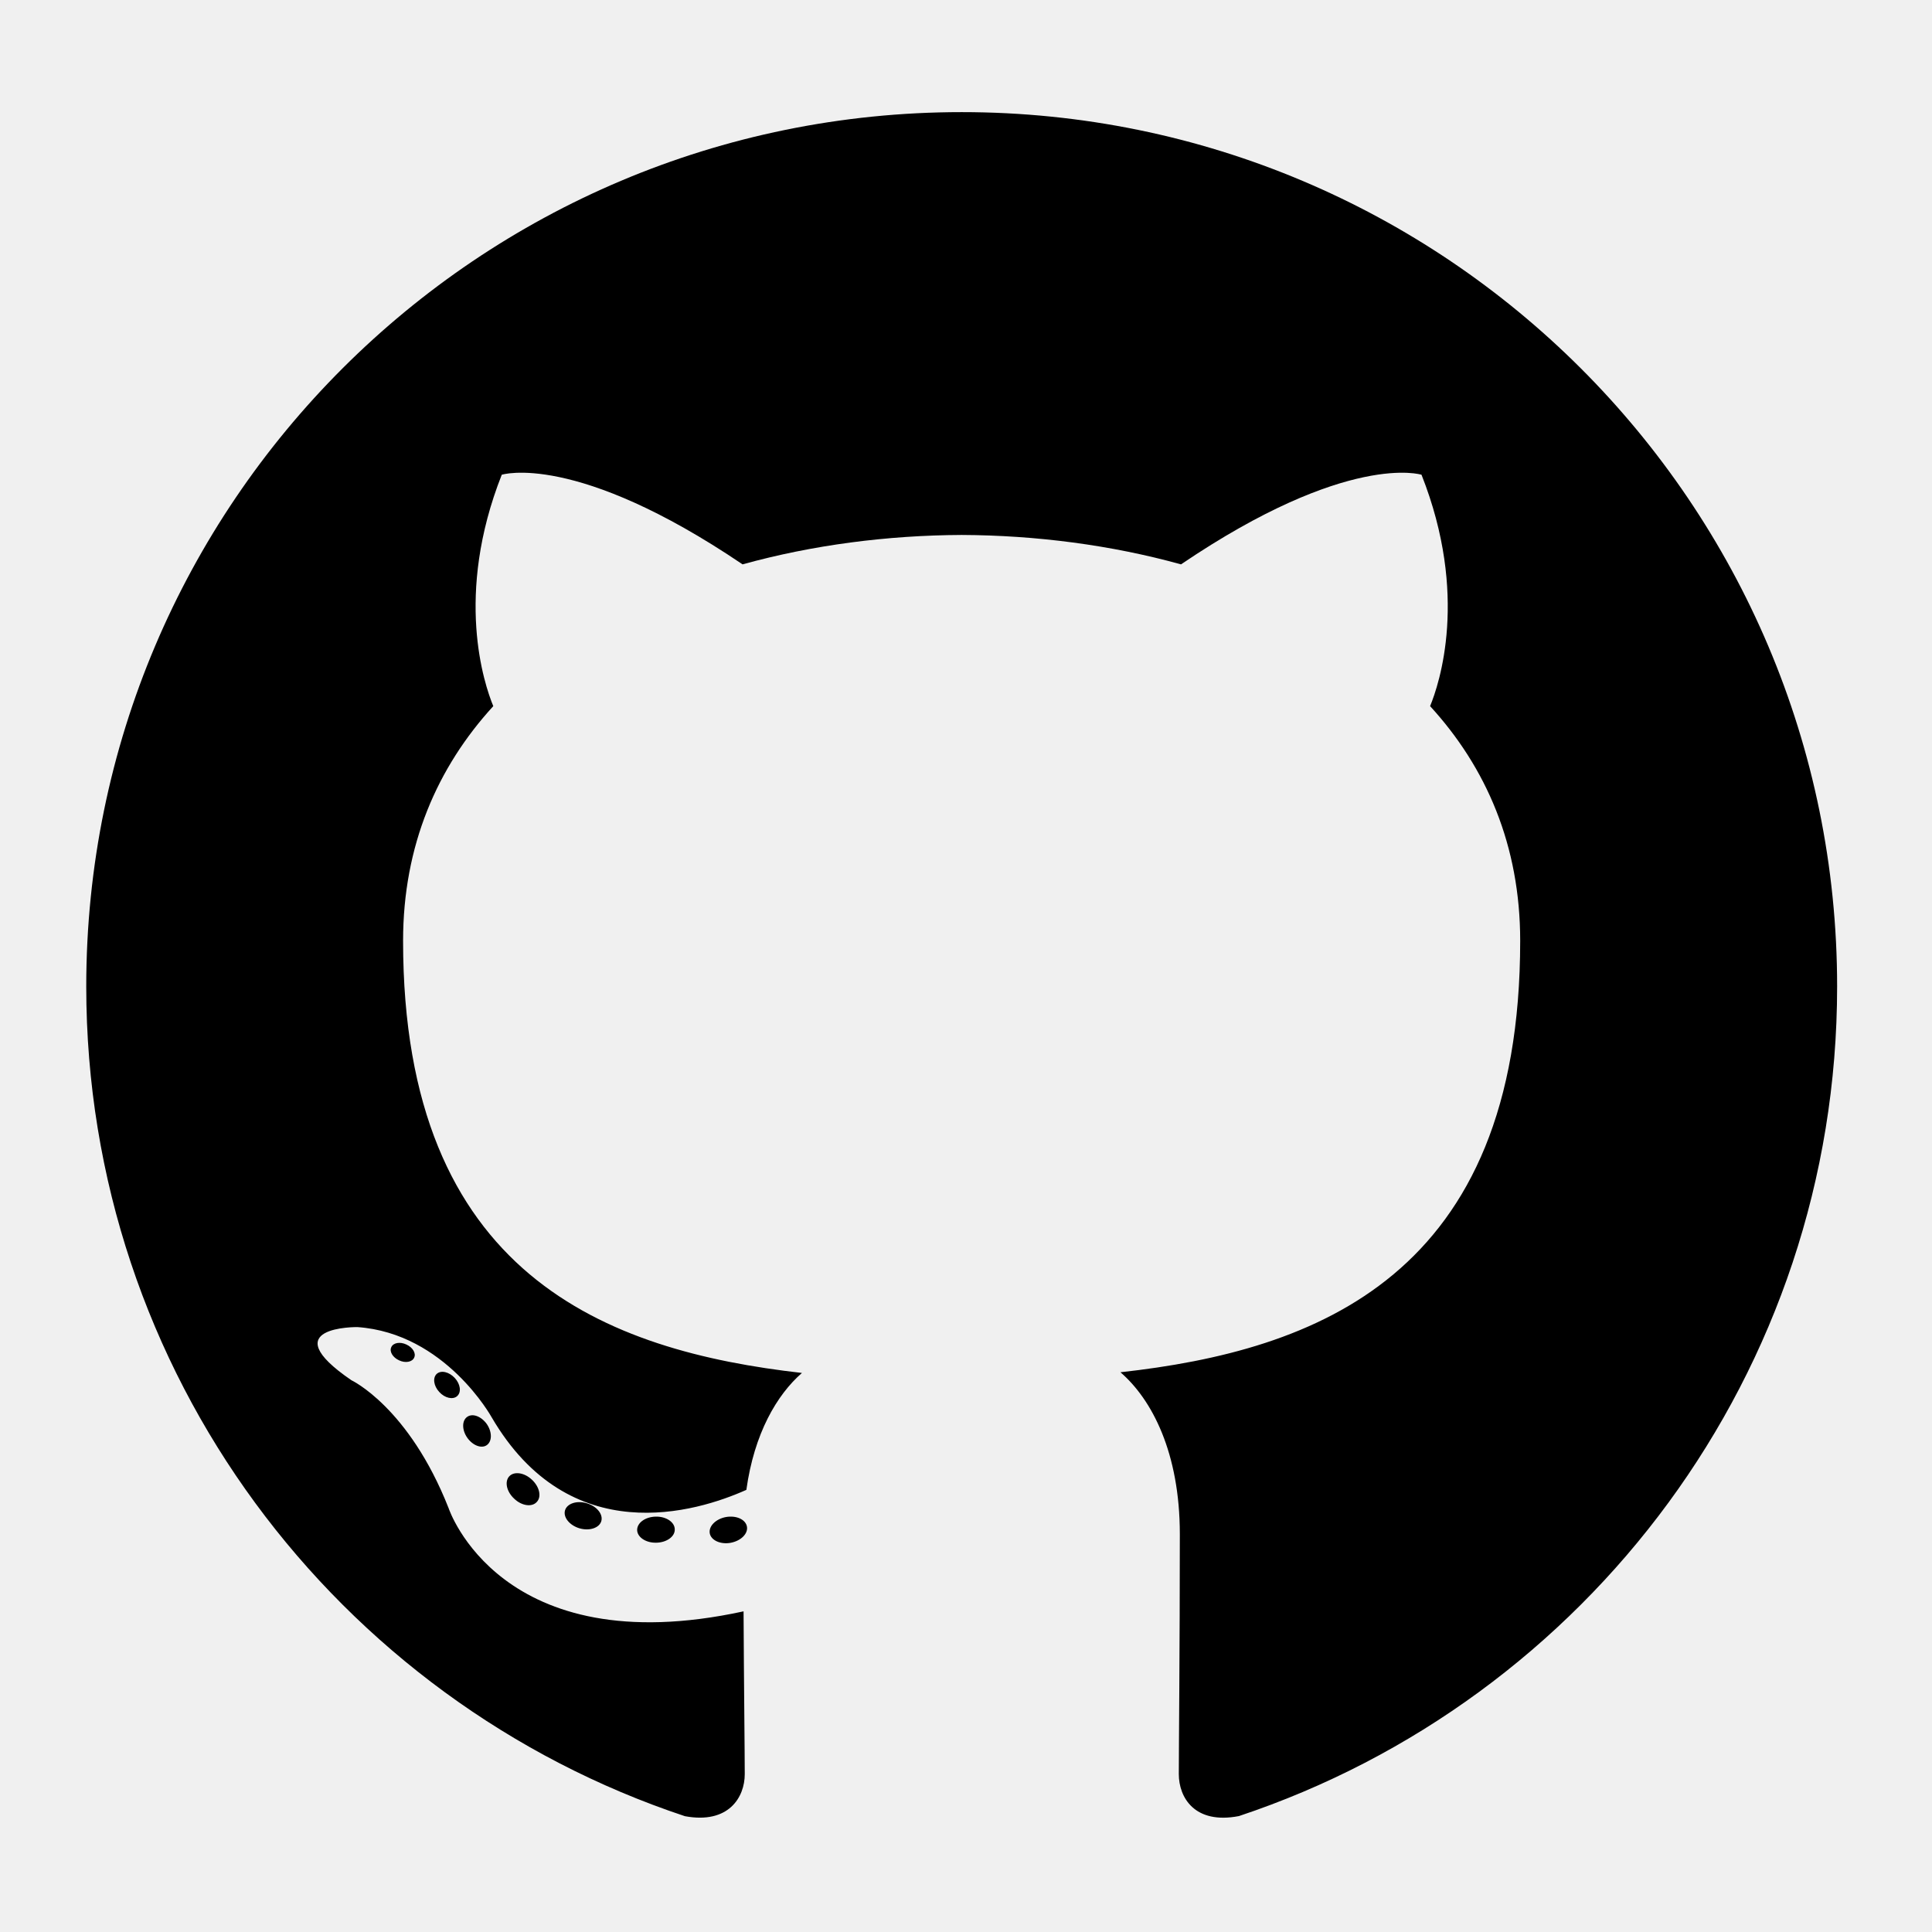
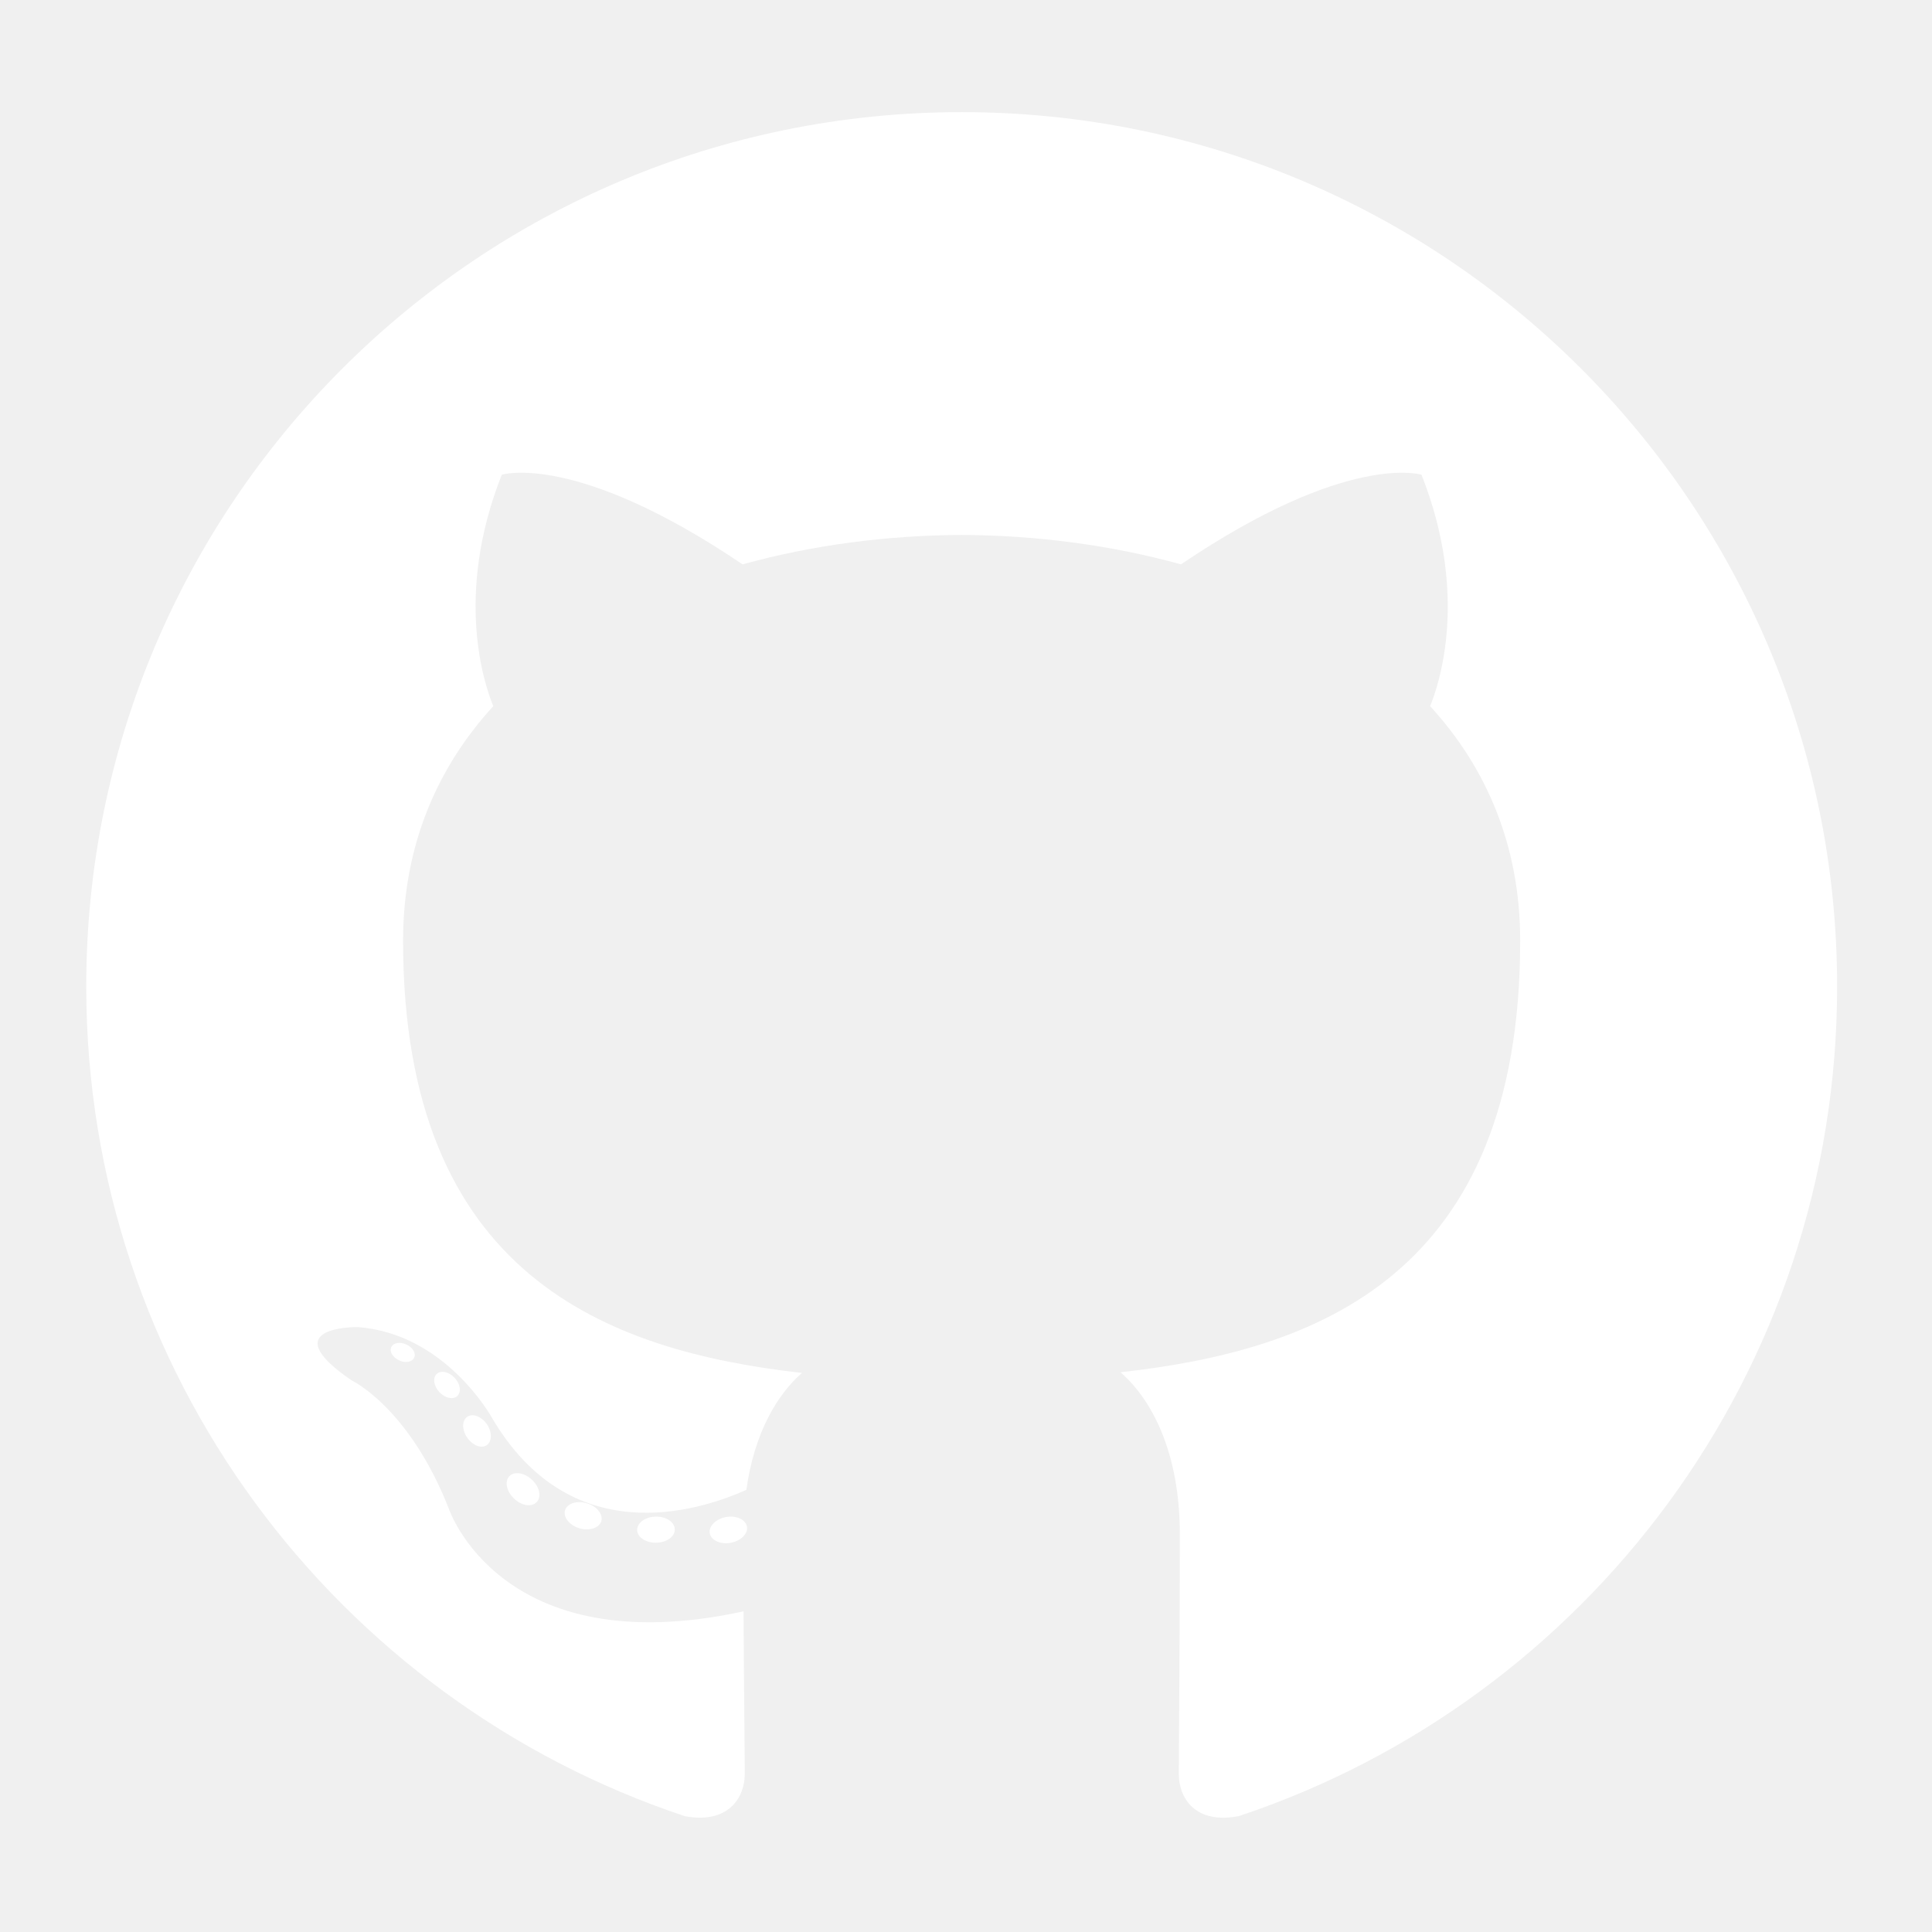
- <svg xmlns="http://www.w3.org/2000/svg" width="224" height="224" viewBox="0 0 224 224" fill="none">
-   <path d="M111.501 13C55.451 13 10 58.387 10 114.377C10 159.168 39.083 197.169 79.412 210.573C84.485 211.512 86.348 208.374 86.348 205.696C86.348 203.279 86.253 195.293 86.21 186.823C57.972 192.954 52.014 174.861 52.014 174.861C47.396 163.143 40.743 160.027 40.743 160.027C31.535 153.735 41.438 153.865 41.438 153.865C51.63 154.58 56.997 164.312 56.997 164.312C66.05 179.809 80.742 175.329 86.534 172.738C87.445 166.187 90.076 161.714 92.979 159.183C70.434 156.62 46.734 147.927 46.734 109.082C46.734 98.014 50.699 88.97 57.192 81.871C56.138 79.317 52.664 69.007 58.175 55.042C58.175 55.042 66.699 52.318 86.096 65.434C94.192 63.188 102.875 62.062 111.501 62.023C120.127 62.062 128.817 63.188 136.928 65.434C156.301 52.319 164.813 55.043 164.813 55.043C170.337 69.006 166.862 79.318 165.808 81.871C172.316 88.97 176.254 98.014 176.254 109.082C176.254 148.019 152.509 156.593 129.907 159.103C133.548 162.248 136.792 168.418 136.792 177.876C136.792 191.44 136.674 202.357 136.674 205.696C136.674 208.394 138.501 211.555 143.646 210.559C183.954 197.14 213 159.153 213 114.378C213 58.387 167.556 13 111.501 13ZM48.016 157.413C47.792 157.917 46.998 158.068 46.276 157.722C45.539 157.392 45.126 156.705 45.364 156.2C45.583 155.681 46.378 155.536 47.112 155.884C47.85 156.215 48.27 156.908 48.016 157.413ZM53.008 161.863C52.525 162.311 51.578 162.103 50.935 161.395C50.272 160.688 50.147 159.743 50.638 159.288C51.138 158.84 52.055 159.05 52.72 159.756C53.385 160.471 53.513 161.41 53.008 161.863ZM56.434 167.556C55.811 167.987 54.795 167.583 54.166 166.681C53.544 165.78 53.544 164.699 54.179 164.266C54.81 163.832 55.811 164.222 56.448 165.117C57.068 166.033 57.068 167.114 56.433 167.556L56.434 167.556ZM62.226 174.149C61.67 174.762 60.484 174.597 59.617 173.761C58.73 172.944 58.483 171.784 59.041 171.171C59.604 170.557 60.796 170.729 61.67 171.559C62.55 172.375 62.82 173.543 62.226 174.149ZM69.713 176.375C69.467 177.169 68.325 177.53 67.176 177.193C66.028 176.845 65.277 175.915 65.509 175.113C65.747 174.313 66.894 173.938 68.052 174.299C69.198 174.644 69.952 175.567 69.713 176.375ZM78.233 177.319C78.261 178.155 77.287 178.848 76.08 178.864C74.866 178.891 73.884 178.214 73.871 177.391C73.871 176.547 74.824 175.861 76.038 175.84C77.245 175.816 78.233 176.488 78.233 177.319ZM86.602 176.999C86.747 177.814 85.909 178.652 84.71 178.876C83.532 179.09 82.441 178.587 82.291 177.778C82.145 176.942 82.999 176.104 84.175 175.887C85.376 175.679 86.449 176.169 86.602 176.999Z" fill="black" />
+ <svg xmlns="http://www.w3.org/2000/svg" width="224" height="224" viewBox="0 0 224 224" fill="white">
+   <path d="M111.501 13C55.451 13 10 58.387 10 114.377C10 159.168 39.083 197.169 79.412 210.573C84.485 211.512 86.348 208.374 86.348 205.696C86.348 203.279 86.253 195.293 86.21 186.823C57.972 192.954 52.014 174.861 52.014 174.861C47.396 163.143 40.743 160.027 40.743 160.027C31.535 153.735 41.438 153.865 41.438 153.865C51.63 154.58 56.997 164.312 56.997 164.312C66.05 179.809 80.742 175.329 86.534 172.738C87.445 166.187 90.076 161.714 92.979 159.183C70.434 156.62 46.734 147.927 46.734 109.082C46.734 98.014 50.699 88.97 57.192 81.871C56.138 79.317 52.664 69.007 58.175 55.042C58.175 55.042 66.699 52.318 86.096 65.434C94.192 63.188 102.875 62.062 111.501 62.023C120.127 62.062 128.817 63.188 136.928 65.434C156.301 52.319 164.813 55.043 164.813 55.043C170.337 69.006 166.862 79.318 165.808 81.871C172.316 88.97 176.254 98.014 176.254 109.082C176.254 148.019 152.509 156.593 129.907 159.103C133.548 162.248 136.792 168.418 136.792 177.876C136.792 191.44 136.674 202.357 136.674 205.696C136.674 208.394 138.501 211.555 143.646 210.559C183.954 197.14 213 159.153 213 114.378C213 58.387 167.556 13 111.501 13ZM48.016 157.413C47.792 157.917 46.998 158.068 46.276 157.722C45.539 157.392 45.126 156.705 45.364 156.2C45.583 155.681 46.378 155.536 47.112 155.884C47.85 156.215 48.27 156.908 48.016 157.413ZM53.008 161.863C52.525 162.311 51.578 162.103 50.935 161.395C50.272 160.688 50.147 159.743 50.638 159.288C51.138 158.84 52.055 159.05 52.72 159.756C53.385 160.471 53.513 161.41 53.008 161.863ZM56.434 167.556C55.811 167.987 54.795 167.583 54.166 166.681C53.544 165.78 53.544 164.699 54.179 164.266C54.81 163.832 55.811 164.222 56.448 165.117C57.068 166.033 57.068 167.114 56.433 167.556L56.434 167.556ZM62.226 174.149C61.67 174.762 60.484 174.597 59.617 173.761C58.73 172.944 58.483 171.784 59.041 171.171C59.604 170.557 60.796 170.729 61.67 171.559C62.55 172.375 62.82 173.543 62.226 174.149ZM69.713 176.375C69.467 177.169 68.325 177.53 67.176 177.193C66.028 176.845 65.277 175.915 65.509 175.113C65.747 174.313 66.894 173.938 68.052 174.299C69.198 174.644 69.952 175.567 69.713 176.375ZM78.233 177.319C78.261 178.155 77.287 178.848 76.08 178.864C74.866 178.891 73.884 178.214 73.871 177.391C73.871 176.547 74.824 175.861 76.038 175.84C77.245 175.816 78.233 176.488 78.233 177.319ZM86.602 176.999C86.747 177.814 85.909 178.652 84.71 178.876C83.532 179.09 82.441 178.587 82.291 177.778C82.145 176.942 82.999 176.104 84.175 175.887C85.376 175.679 86.449 176.169 86.602 176.999Z" fill="white" />
</svg>
